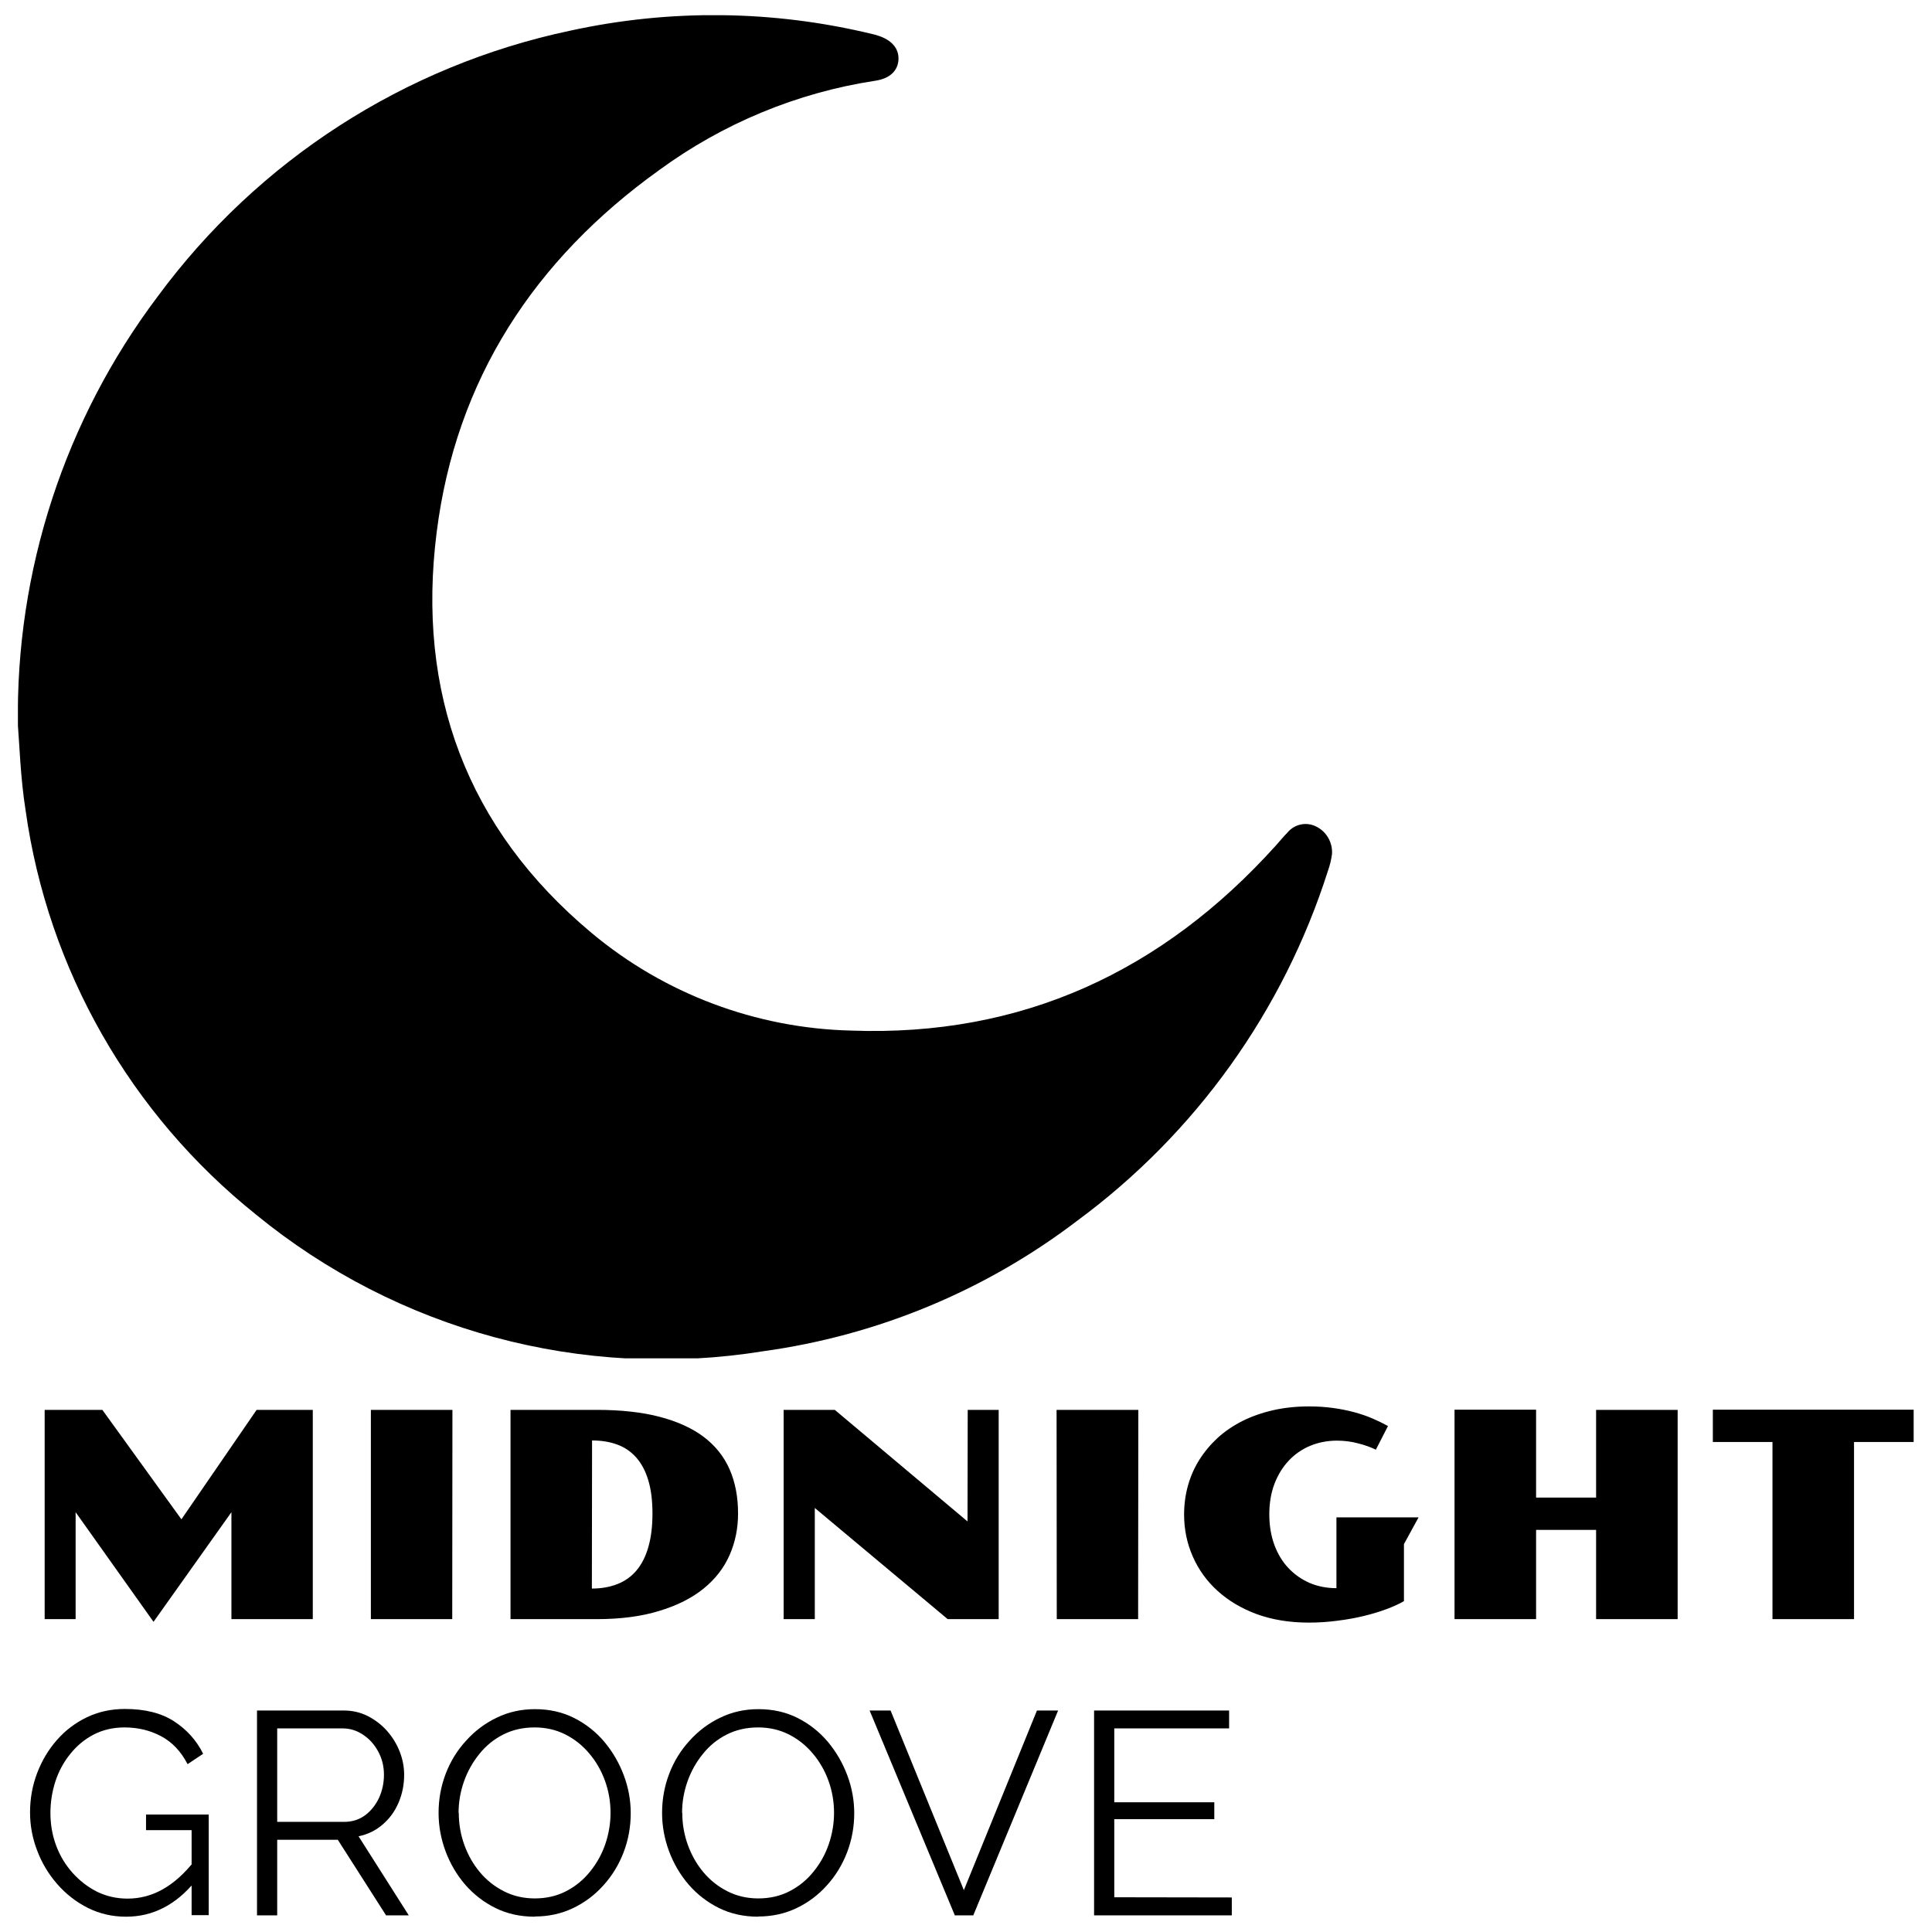
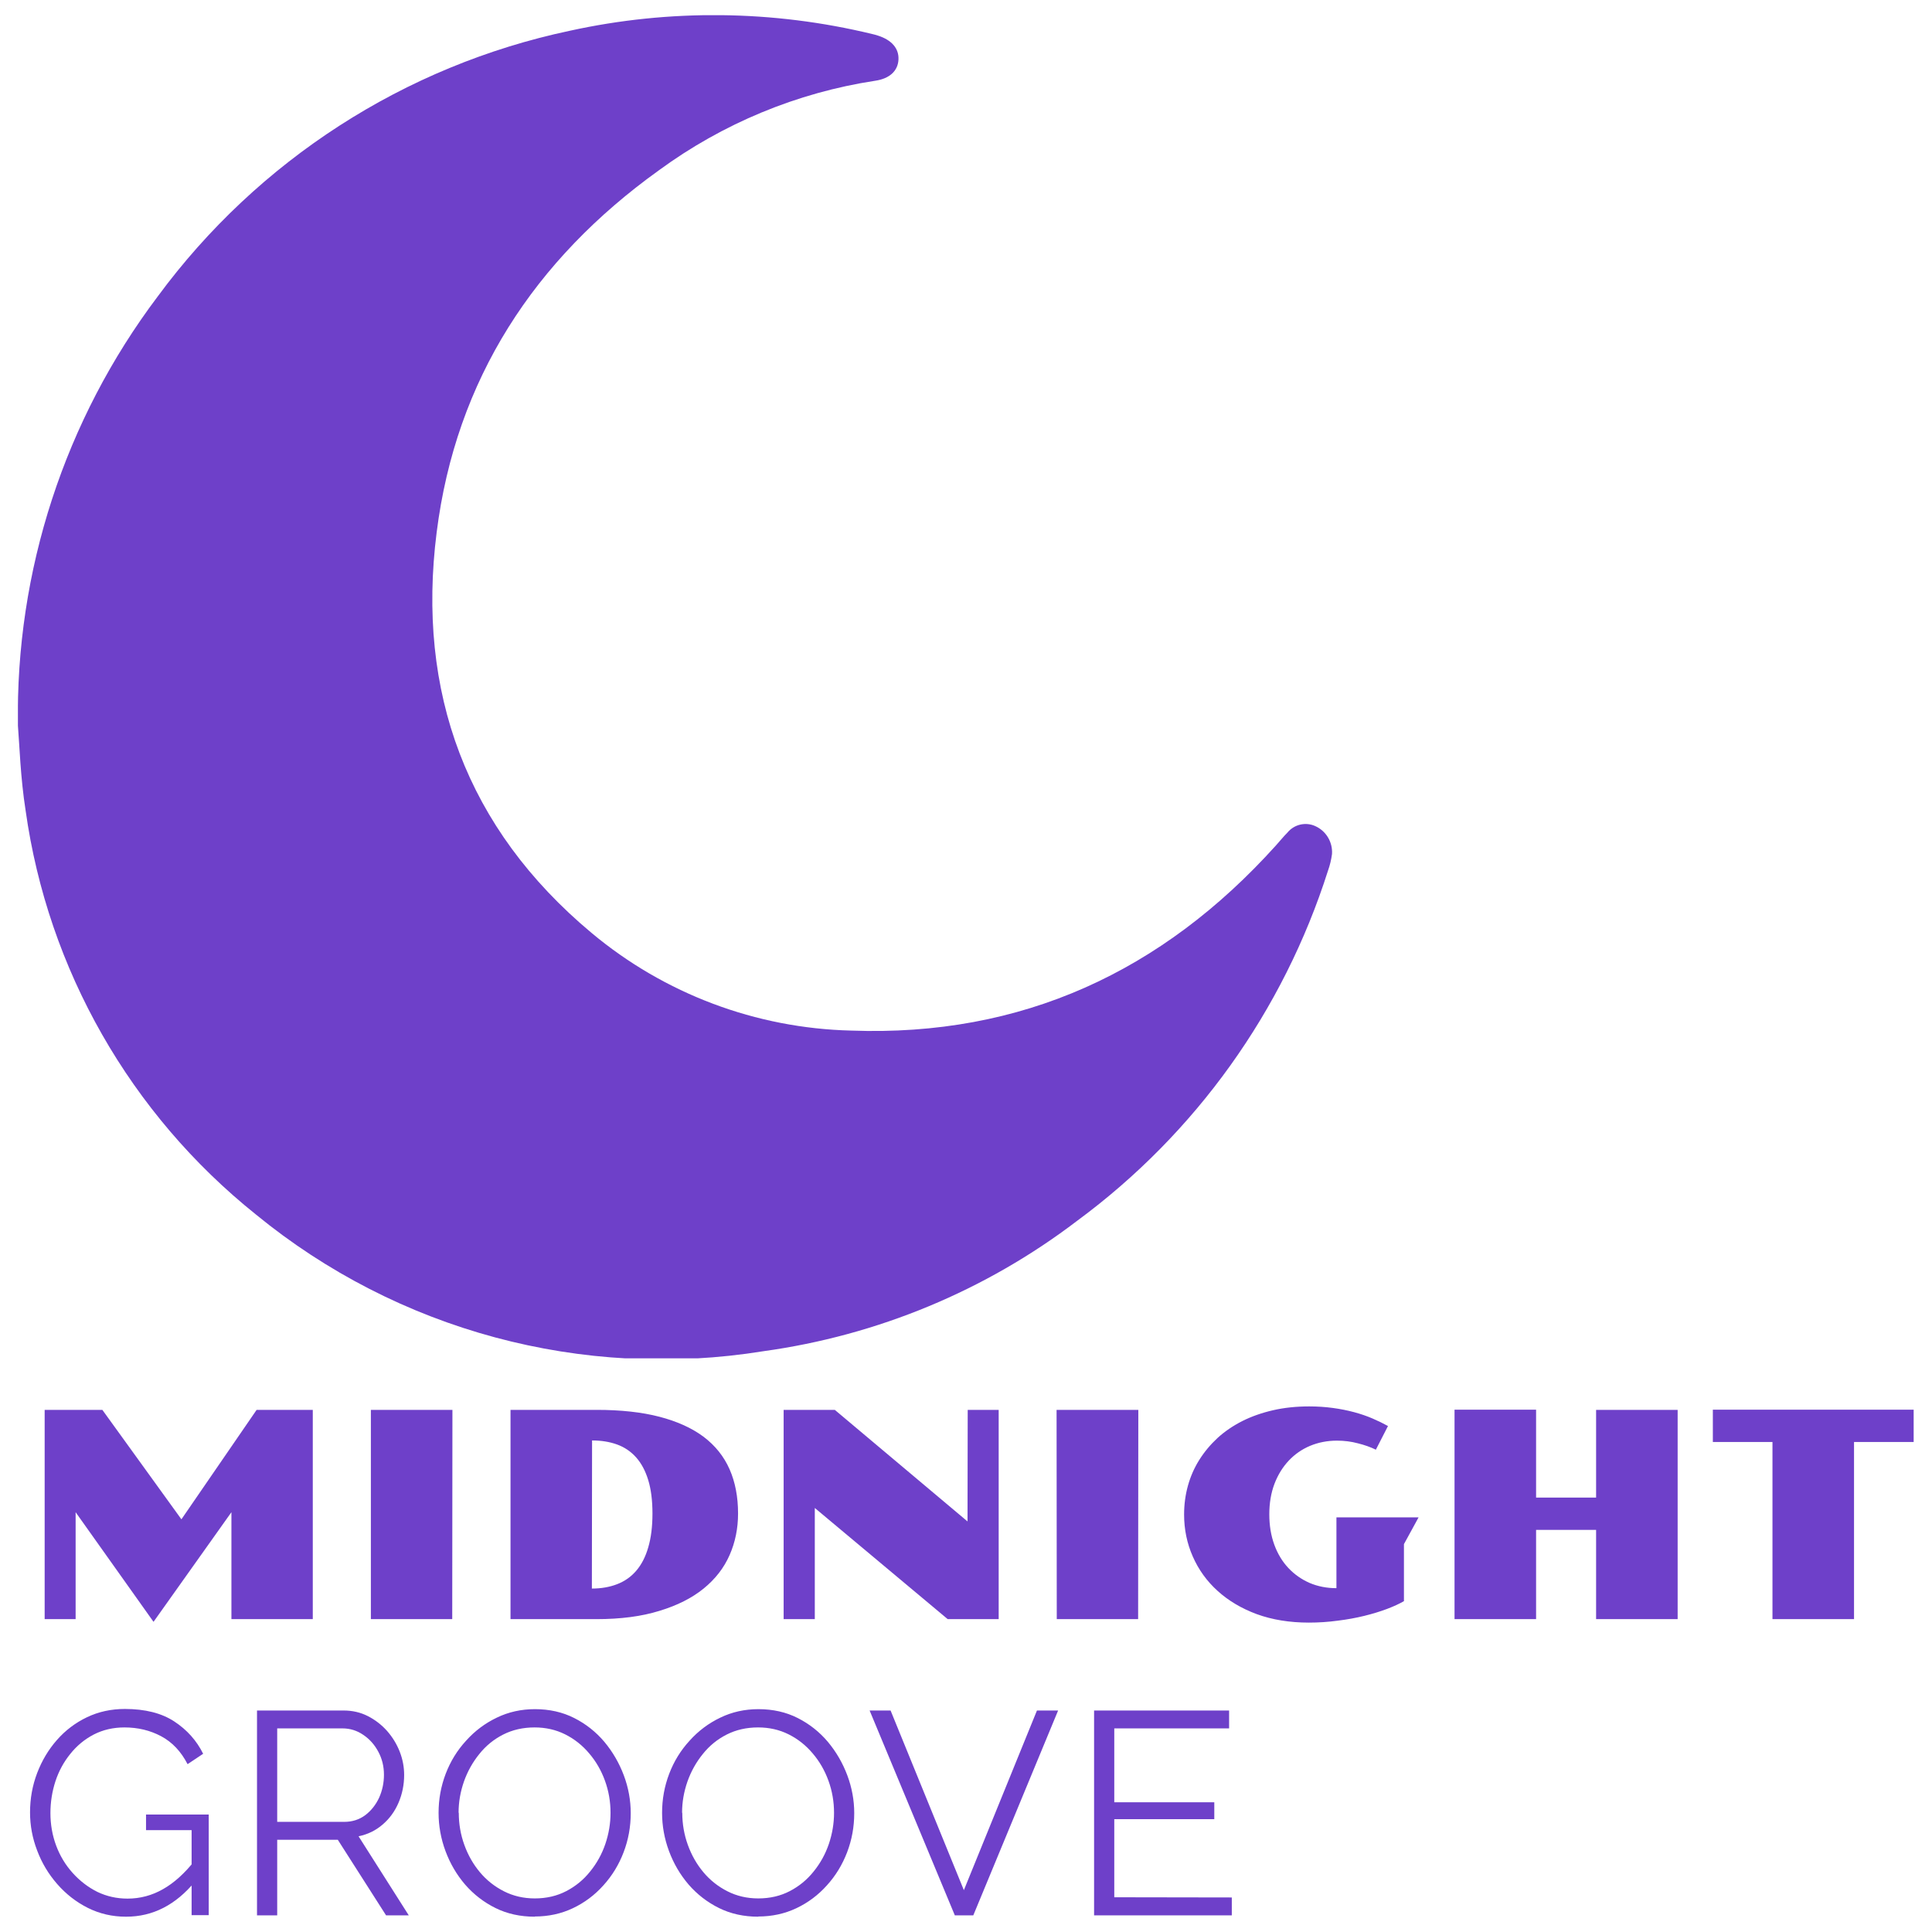
<svg xmlns="http://www.w3.org/2000/svg" version="1.1" viewBox="0 0 100 100" id="svg28" width="100" height="100">
  <g transform="translate(45.06201,52.29002)" id="g18">
-     <g id="g846" transform="matrix(9.955631,0,0,9.955631,-44.13425,20.50542)">
-       <g style="fill:#000000" id="g6">
-         <path style="fill:#000000;fill-rule:nonzero" id="path4" d="M 0.139,0.018 H 0.439 L 0.85,0.587 1.241,0.018 H 1.533 V 1.106 H 1.11 V 0.55 L 0.705,1.12 0.3,0.55 V 1.106 H 0.139 Z m 1.696,0 H 2.259 L 2.258,1.106 H 1.835 Z m 0.726,0 h 0.448 q 0.189,0 0.327,0.036 0.138,0.036 0.229,0.104 0.091,0.069 0.135,0.169 0.044,0.1 0.044,0.23 0,0.116 -0.044,0.216 -0.044,0.1 -0.135,0.174 Q 3.474,1.021 3.335,1.063 3.197,1.106 3.008,1.106 H 2.561 Z m 0.423,0.929 q 0.073,0 0.132,-0.023 0.059,-0.023 0.099,-0.07 0.041,-0.048 0.062,-0.121 0.022,-0.074 0.022,-0.176 0,-0.102 -0.022,-0.174 -0.022,-0.072 -0.063,-0.118 -0.041,-0.046 -0.099,-0.067 -0.058,-0.021 -0.13,-0.021 z M 3.981,0.018 H 4.247 L 4.937,0.598 4.938,0.018 H 5.099 V 1.106 H 4.834 L 4.143,0.528 V 1.106 H 3.981 Z m 1.419,0 H 5.825 L 5.824,1.106 H 5.401 Z M 6.063,0.562 q 0,-0.078 0.02,-0.15 0.02,-0.072 0.059,-0.134 0.039,-0.062 0.095,-0.114 0.056,-0.051 0.129,-0.088 Q 6.438,0.04 6.525,0.02 6.612,0 6.713,0 q 0.064,0 0.123,0.008 0.059,0.008 0.111,0.022 0.052,0.014 0.096,0.033 0.044,0.019 0.08,0.039 l -0.063,0.123 q -0.041,-0.02 -0.093,-0.033 -0.052,-0.014 -0.109,-0.014 -0.075,0 -0.14,0.027 -0.064,0.027 -0.111,0.077 -0.047,0.05 -0.074,0.12 -0.027,0.071 -0.027,0.159 0,0.087 0.026,0.158 0.026,0.071 0.073,0.121 0.047,0.05 0.111,0.078 0.064,0.027 0.139,0.027 V 0.577 h 0.427 L 7.206,0.716 V 1.011 l 7.324e-4,0.001 q -0.036,0.021 -0.089,0.041 -0.053,0.02 -0.118,0.036 -0.065,0.016 -0.138,0.025 -0.073,0.01 -0.15,0.01 -0.15,0 -0.271,-0.044 Q 6.322,1.036 6.237,0.959 6.153,0.883 6.108,0.78 6.063,0.678 6.063,0.562 Z m 1.406,-0.545 H 7.893 V 0.474 H 8.205 V 0.018 H 8.629 L 8.629,1.106 H 8.205 V 0.642 H 7.893 V 1.106 H 7.469 Z M 9.122,0.185 H 8.812 V 0.017 H 9.856 V 0.185 H 9.546 V 1.106 H 9.122 Z" />
+     <g id="g846" transform="matrix(9.955631,0,0,9.955631,-44.13425,20.50542)" style="fill:#6e40c9;fill-opacity:1">
+       <g style="fill:#6e40c9;fill-opacity:1" id="g6">
+         <path style="fill:#6e40c9;fill-rule:nonzero;fill-opacity:1" id="path4" d="M 0.139,0.018 H 0.439 L 0.85,0.587 1.241,0.018 H 1.533 V 1.106 H 1.11 V 0.55 L 0.705,1.12 0.3,0.55 V 1.106 H 0.139 Z m 1.696,0 H 2.259 L 2.258,1.106 H 1.835 Z m 0.726,0 h 0.448 q 0.189,0 0.327,0.036 0.138,0.036 0.229,0.104 0.091,0.069 0.135,0.169 0.044,0.1 0.044,0.23 0,0.116 -0.044,0.216 -0.044,0.1 -0.135,0.174 Q 3.474,1.021 3.335,1.063 3.197,1.106 3.008,1.106 H 2.561 Z m 0.423,0.929 q 0.073,0 0.132,-0.023 0.059,-0.023 0.099,-0.07 0.041,-0.048 0.062,-0.121 0.022,-0.074 0.022,-0.176 0,-0.102 -0.022,-0.174 -0.022,-0.072 -0.063,-0.118 -0.041,-0.046 -0.099,-0.067 -0.058,-0.021 -0.13,-0.021 z M 3.981,0.018 H 4.247 L 4.937,0.598 4.938,0.018 H 5.099 V 1.106 H 4.834 L 4.143,0.528 V 1.106 H 3.981 Z m 1.419,0 H 5.825 L 5.824,1.106 H 5.401 Z M 6.063,0.562 q 0,-0.078 0.02,-0.15 0.02,-0.072 0.059,-0.134 0.039,-0.062 0.095,-0.114 0.056,-0.051 0.129,-0.088 Q 6.438,0.04 6.525,0.02 6.612,0 6.713,0 q 0.064,0 0.123,0.008 0.059,0.008 0.111,0.022 0.052,0.014 0.096,0.033 0.044,0.019 0.08,0.039 l -0.063,0.123 q -0.041,-0.02 -0.093,-0.033 -0.052,-0.014 -0.109,-0.014 -0.075,0 -0.14,0.027 -0.064,0.027 -0.111,0.077 -0.047,0.05 -0.074,0.12 -0.027,0.071 -0.027,0.159 0,0.087 0.026,0.158 0.026,0.071 0.073,0.121 0.047,0.05 0.111,0.078 0.064,0.027 0.139,0.027 V 0.577 h 0.427 L 7.206,0.716 V 1.011 l 7.324e-4,0.001 q -0.036,0.021 -0.089,0.041 -0.053,0.02 -0.118,0.036 -0.065,0.016 -0.138,0.025 -0.073,0.01 -0.15,0.01 -0.15,0 -0.271,-0.044 Q 6.322,1.036 6.237,0.959 6.153,0.883 6.108,0.78 6.063,0.678 6.063,0.562 Z m 1.406,-0.545 H 7.893 V 0.474 H 8.205 V 0.018 H 8.629 L 8.629,1.106 H 8.205 V 0.642 H 7.893 V 1.106 H 7.469 Z M 9.122,0.185 H 8.812 V 0.017 H 9.856 V 0.185 H 9.546 V 1.106 H 9.122 Z" />
      </g>
-       <g style="fill:#000000" id="g10">
-         <path style="fill:#000000;fill-rule:nonzero" id="path8" d="m 0.561,2.653 q -0.106,0 -0.198,-0.046 -0.091,-0.046 -0.159,-0.124 -0.068,-0.078 -0.104,-0.174 -0.037,-0.096 -0.037,-0.198 0,-0.108 0.037,-0.205 0.037,-0.097 0.103,-0.172 0.066,-0.075 0.156,-0.118 0.09,-0.043 0.197,-0.043 0.158,0 0.257,0.065 0.099,0.065 0.15,0.168 l -0.081,0.054 q -0.051,-0.099 -0.137,-0.145 -0.086,-0.046 -0.191,-0.046 -0.088,0 -0.16,0.037 -0.071,0.037 -0.122,0.101 -0.051,0.063 -0.077,0.142 -0.026,0.08 -0.026,0.165 0,0.09 0.03,0.17 0.03,0.08 0.086,0.142 0.056,0.062 0.128,0.098 0.073,0.035 0.157,0.035 0.098,0 0.184,-0.049 0.087,-0.049 0.167,-0.151 v 0.111 q -0.151,0.183 -0.358,0.183 z m 0.342,-0.45 H 0.666 v -0.081 h 0.326 v 0.523 H 0.903 Z m 0.34,0.443 v -1.065 h 0.45 q 0.069,0 0.126,0.029 0.057,0.029 0.1,0.077 0.043,0.049 0.066,0.108 0.023,0.059 0.023,0.121 0,0.076 -0.029,0.144 -0.029,0.068 -0.083,0.114 -0.053,0.046 -0.125,0.061 l 0.261,0.411 h -0.118 l -0.251,-0.393 h -0.315 v 0.393 z m 0.105,-0.486 h 0.348 q 0.063,0 0.11,-0.035 0.046,-0.035 0.072,-0.091 0.025,-0.056 0.025,-0.119 0,-0.065 -0.029,-0.119 -0.029,-0.055 -0.078,-0.088 -0.049,-0.034 -0.109,-0.034 h -0.339 z m 1.339,0.493 q -0.113,0 -0.204,-0.045 -0.091,-0.045 -0.158,-0.122 -0.066,-0.077 -0.102,-0.174 -0.036,-0.097 -0.036,-0.199 0,-0.106 0.037,-0.203 0.037,-0.097 0.106,-0.172 0.068,-0.076 0.16,-0.12 0.091,-0.044 0.198,-0.044 0.113,0 0.204,0.046 0.091,0.046 0.157,0.124 0.065,0.078 0.101,0.174 0.036,0.096 0.036,0.197 0,0.106 -0.037,0.203 -0.037,0.097 -0.105,0.172 -0.068,0.076 -0.159,0.119 -0.091,0.043 -0.198,0.043 z m -0.395,-0.54 q 0,0.087 0.029,0.167 0.029,0.08 0.081,0.142 0.052,0.062 0.125,0.099 0.073,0.037 0.16,0.037 0.091,0 0.164,-0.038 0.073,-0.038 0.124,-0.102 0.052,-0.064 0.079,-0.143 0.027,-0.08 0.027,-0.162 0,-0.087 -0.029,-0.167 -0.029,-0.08 -0.082,-0.142 -0.053,-0.063 -0.125,-0.099 -0.072,-0.036 -0.159,-0.036 -0.09,0 -0.163,0.037 -0.073,0.037 -0.124,0.101 -0.052,0.064 -0.08,0.143 -0.028,0.08 -0.028,0.162 z m 1.557,0.54 q -0.113,0 -0.204,-0.045 -0.091,-0.045 -0.158,-0.122 -0.066,-0.077 -0.102,-0.174 -0.036,-0.097 -0.036,-0.199 0,-0.106 0.037,-0.203 0.037,-0.097 0.106,-0.172 0.068,-0.076 0.16,-0.12 0.091,-0.044 0.198,-0.044 0.113,0 0.204,0.046 0.091,0.046 0.157,0.124 0.065,0.078 0.101,0.174 0.036,0.096 0.036,0.197 0,0.106 -0.037,0.203 -0.037,0.097 -0.105,0.172 -0.068,0.076 -0.159,0.119 -0.091,0.043 -0.198,0.043 z m -0.395,-0.54 q 0,0.087 0.029,0.167 0.029,0.08 0.081,0.142 0.052,0.062 0.125,0.099 0.073,0.037 0.16,0.037 0.091,0 0.164,-0.038 0.073,-0.038 0.124,-0.102 0.052,-0.064 0.079,-0.143 0.027,-0.08 0.027,-0.162 0,-0.087 -0.029,-0.167 -0.029,-0.08 -0.082,-0.142 -0.053,-0.063 -0.125,-0.099 -0.072,-0.036 -0.159,-0.036 -0.09,0 -0.163,0.037 -0.073,0.037 -0.124,0.101 -0.052,0.064 -0.08,0.143 -0.028,0.08 -0.028,0.162 z m 1.083,-0.532 0.381,0.934 0.38,-0.934 h 0.11 l -0.441,1.065 h -0.096 l -0.443,-1.065 z m 1.774,0.972 v 0.093 h -0.716 v -1.065 h 0.702 v 0.093 h -0.597 v 0.384 h 0.52 v 0.088 h -0.52 v 0.406 z" />
+       <g style="fill:#6e40c9;fill-opacity:1" id="g10">
+         <path style="fill:#6e40c9;fill-rule:nonzero;fill-opacity:1" id="path8" d="m 0.561,2.653 q -0.106,0 -0.198,-0.046 -0.091,-0.046 -0.159,-0.124 -0.068,-0.078 -0.104,-0.174 -0.037,-0.096 -0.037,-0.198 0,-0.108 0.037,-0.205 0.037,-0.097 0.103,-0.172 0.066,-0.075 0.156,-0.118 0.09,-0.043 0.197,-0.043 0.158,0 0.257,0.065 0.099,0.065 0.15,0.168 l -0.081,0.054 q -0.051,-0.099 -0.137,-0.145 -0.086,-0.046 -0.191,-0.046 -0.088,0 -0.16,0.037 -0.071,0.037 -0.122,0.101 -0.051,0.063 -0.077,0.142 -0.026,0.08 -0.026,0.165 0,0.09 0.03,0.17 0.03,0.08 0.086,0.142 0.056,0.062 0.128,0.098 0.073,0.035 0.157,0.035 0.098,0 0.184,-0.049 0.087,-0.049 0.167,-0.151 v 0.111 q -0.151,0.183 -0.358,0.183 z m 0.342,-0.45 H 0.666 v -0.081 h 0.326 v 0.523 H 0.903 Z m 0.34,0.443 v -1.065 h 0.45 q 0.069,0 0.126,0.029 0.057,0.029 0.1,0.077 0.043,0.049 0.066,0.108 0.023,0.059 0.023,0.121 0,0.076 -0.029,0.144 -0.029,0.068 -0.083,0.114 -0.053,0.046 -0.125,0.061 l 0.261,0.411 h -0.118 l -0.251,-0.393 h -0.315 v 0.393 z m 0.105,-0.486 h 0.348 q 0.063,0 0.11,-0.035 0.046,-0.035 0.072,-0.091 0.025,-0.056 0.025,-0.119 0,-0.065 -0.029,-0.119 -0.029,-0.055 -0.078,-0.088 -0.049,-0.034 -0.109,-0.034 h -0.339 z m 1.339,0.493 q -0.113,0 -0.204,-0.045 -0.091,-0.045 -0.158,-0.122 -0.066,-0.077 -0.102,-0.174 -0.036,-0.097 -0.036,-0.199 0,-0.106 0.037,-0.203 0.037,-0.097 0.106,-0.172 0.068,-0.076 0.16,-0.12 0.091,-0.044 0.198,-0.044 0.113,0 0.204,0.046 0.091,0.046 0.157,0.124 0.065,0.078 0.101,0.174 0.036,0.096 0.036,0.197 0,0.106 -0.037,0.203 -0.037,0.097 -0.105,0.172 -0.068,0.076 -0.159,0.119 -0.091,0.043 -0.198,0.043 z m -0.395,-0.54 q 0,0.087 0.029,0.167 0.029,0.08 0.081,0.142 0.052,0.062 0.125,0.099 0.073,0.037 0.16,0.037 0.091,0 0.164,-0.038 0.073,-0.038 0.124,-0.102 0.052,-0.064 0.079,-0.143 0.027,-0.08 0.027,-0.162 0,-0.087 -0.029,-0.167 -0.029,-0.08 -0.082,-0.142 -0.053,-0.063 -0.125,-0.099 -0.072,-0.036 -0.159,-0.036 -0.09,0 -0.163,0.037 -0.073,0.037 -0.124,0.101 -0.052,0.064 -0.08,0.143 -0.028,0.08 -0.028,0.162 z m 1.557,0.54 q -0.113,0 -0.204,-0.045 -0.091,-0.045 -0.158,-0.122 -0.066,-0.077 -0.102,-0.174 -0.036,-0.097 -0.036,-0.199 0,-0.106 0.037,-0.203 0.037,-0.097 0.106,-0.172 0.068,-0.076 0.16,-0.12 0.091,-0.044 0.198,-0.044 0.113,0 0.204,0.046 0.091,0.046 0.157,0.124 0.065,0.078 0.101,0.174 0.036,0.096 0.036,0.197 0,0.106 -0.037,0.203 -0.037,0.097 -0.105,0.172 -0.068,0.076 -0.159,0.119 -0.091,0.043 -0.198,0.043 z m -0.395,-0.54 q 0,0.087 0.029,0.167 0.029,0.08 0.081,0.142 0.052,0.062 0.125,0.099 0.073,0.037 0.16,0.037 0.091,0 0.164,-0.038 0.073,-0.038 0.124,-0.102 0.052,-0.064 0.079,-0.143 0.027,-0.08 0.027,-0.162 0,-0.087 -0.029,-0.167 -0.029,-0.08 -0.082,-0.142 -0.053,-0.063 -0.125,-0.099 -0.072,-0.036 -0.159,-0.036 -0.09,0 -0.163,0.037 -0.073,0.037 -0.124,0.101 -0.052,0.064 -0.08,0.143 -0.028,0.08 -0.028,0.162 z m 1.083,-0.532 0.381,0.934 0.38,-0.934 h 0.11 l -0.441,1.065 h -0.096 l -0.443,-1.065 z m 1.774,0.972 v 0.093 h -0.716 v -1.065 h 0.702 v 0.093 h -0.597 v 0.384 h 0.52 v 0.088 h -0.52 v 0.406 z" />
      </g>
-       <g style="fill:#000000" id="g16" clip-path="url(#SvgjsClipPath1003)">
-         <g style="fill:#000000" id="g14" clip-path="url(#SvgjsClipPath1000)">
-           <path style="fill:#000000;fill-rule:nonzero" id="path12" d="m 0,-3.539 c -0.013,-0.804 0.243,-1.59 0.727,-2.232 0.521,-0.707 1.283,-1.199 2.142,-1.381 0.519,-0.114 1.057,-0.108 1.573,0.017 0.01,0.002 0.019,0.005 0.029,0.008 0.072,0.023 0.11,0.067 0.107,0.125 -0.003,0.058 -0.045,0.099 -0.122,0.11 -0.406,0.062 -0.791,0.222 -1.123,0.465 -0.648,0.465 -1.056,1.088 -1.156,1.883 -0.105,0.83 0.155,1.539 0.805,2.082 0.379,0.317 0.855,0.496 1.349,0.508 0.888,0.033 1.619,-0.307 2.209,-0.962 0.02,-0.022 0.039,-0.046 0.06,-0.067 0.035,-0.043 0.095,-0.057 0.145,-0.034 0.056,0.025 0.091,0.083 0.087,0.145 -0.004,0.03 -0.011,0.059 -0.021,0.087 -0.232,0.729 -0.688,1.366 -1.304,1.82 C 5.031,-0.602 4.469,-0.369 3.876,-0.287 2.935,-0.135 1.974,-0.394 1.237,-0.998 0.585,-1.52 0.156,-2.271 0.04,-3.098 0.013,-3.269 0.008,-3.442 0,-3.539 Z" />
+       <g style="fill:#6e40c9;fill-opacity:1" id="g16" clip-path="url(#SvgjsClipPath1003)">
+         <g style="fill:#6e40c9;fill-opacity:1" id="g14" clip-path="url(#SvgjsClipPath1000)">
+           <path style="fill:#6e40c9;fill-rule:nonzero;fill-opacity:1" id="path12" d="m 0,-3.539 c -0.013,-0.804 0.243,-1.59 0.727,-2.232 0.521,-0.707 1.283,-1.199 2.142,-1.381 0.519,-0.114 1.057,-0.108 1.573,0.017 0.01,0.002 0.019,0.005 0.029,0.008 0.072,0.023 0.11,0.067 0.107,0.125 -0.003,0.058 -0.045,0.099 -0.122,0.11 -0.406,0.062 -0.791,0.222 -1.123,0.465 -0.648,0.465 -1.056,1.088 -1.156,1.883 -0.105,0.83 0.155,1.539 0.805,2.082 0.379,0.317 0.855,0.496 1.349,0.508 0.888,0.033 1.619,-0.307 2.209,-0.962 0.02,-0.022 0.039,-0.046 0.06,-0.067 0.035,-0.043 0.095,-0.057 0.145,-0.034 0.056,0.025 0.091,0.083 0.087,0.145 -0.004,0.03 -0.011,0.059 -0.021,0.087 -0.232,0.729 -0.688,1.366 -1.304,1.82 C 5.031,-0.602 4.469,-0.369 3.876,-0.287 2.935,-0.135 1.974,-0.394 1.237,-0.998 0.585,-1.52 0.156,-2.271 0.04,-3.098 0.013,-3.269 0.008,-3.442 0,-3.539 Z" />
        </g>
      </g>
    </g>
  </g>
  <defs id="defs26">
    <clipPath id="SvgjsClipPath1003">
      <path d="M 0,-7.233 H 6.833 V -0.25 H 0 Z" id="path20" />
    </clipPath>
    <clipPath id="SvgjsClipPath1000">
      <path d="M 0,-7.233 H 6.833 V -0.25 H 0 Z" id="path23" />
    </clipPath>
  </defs>
</svg>
